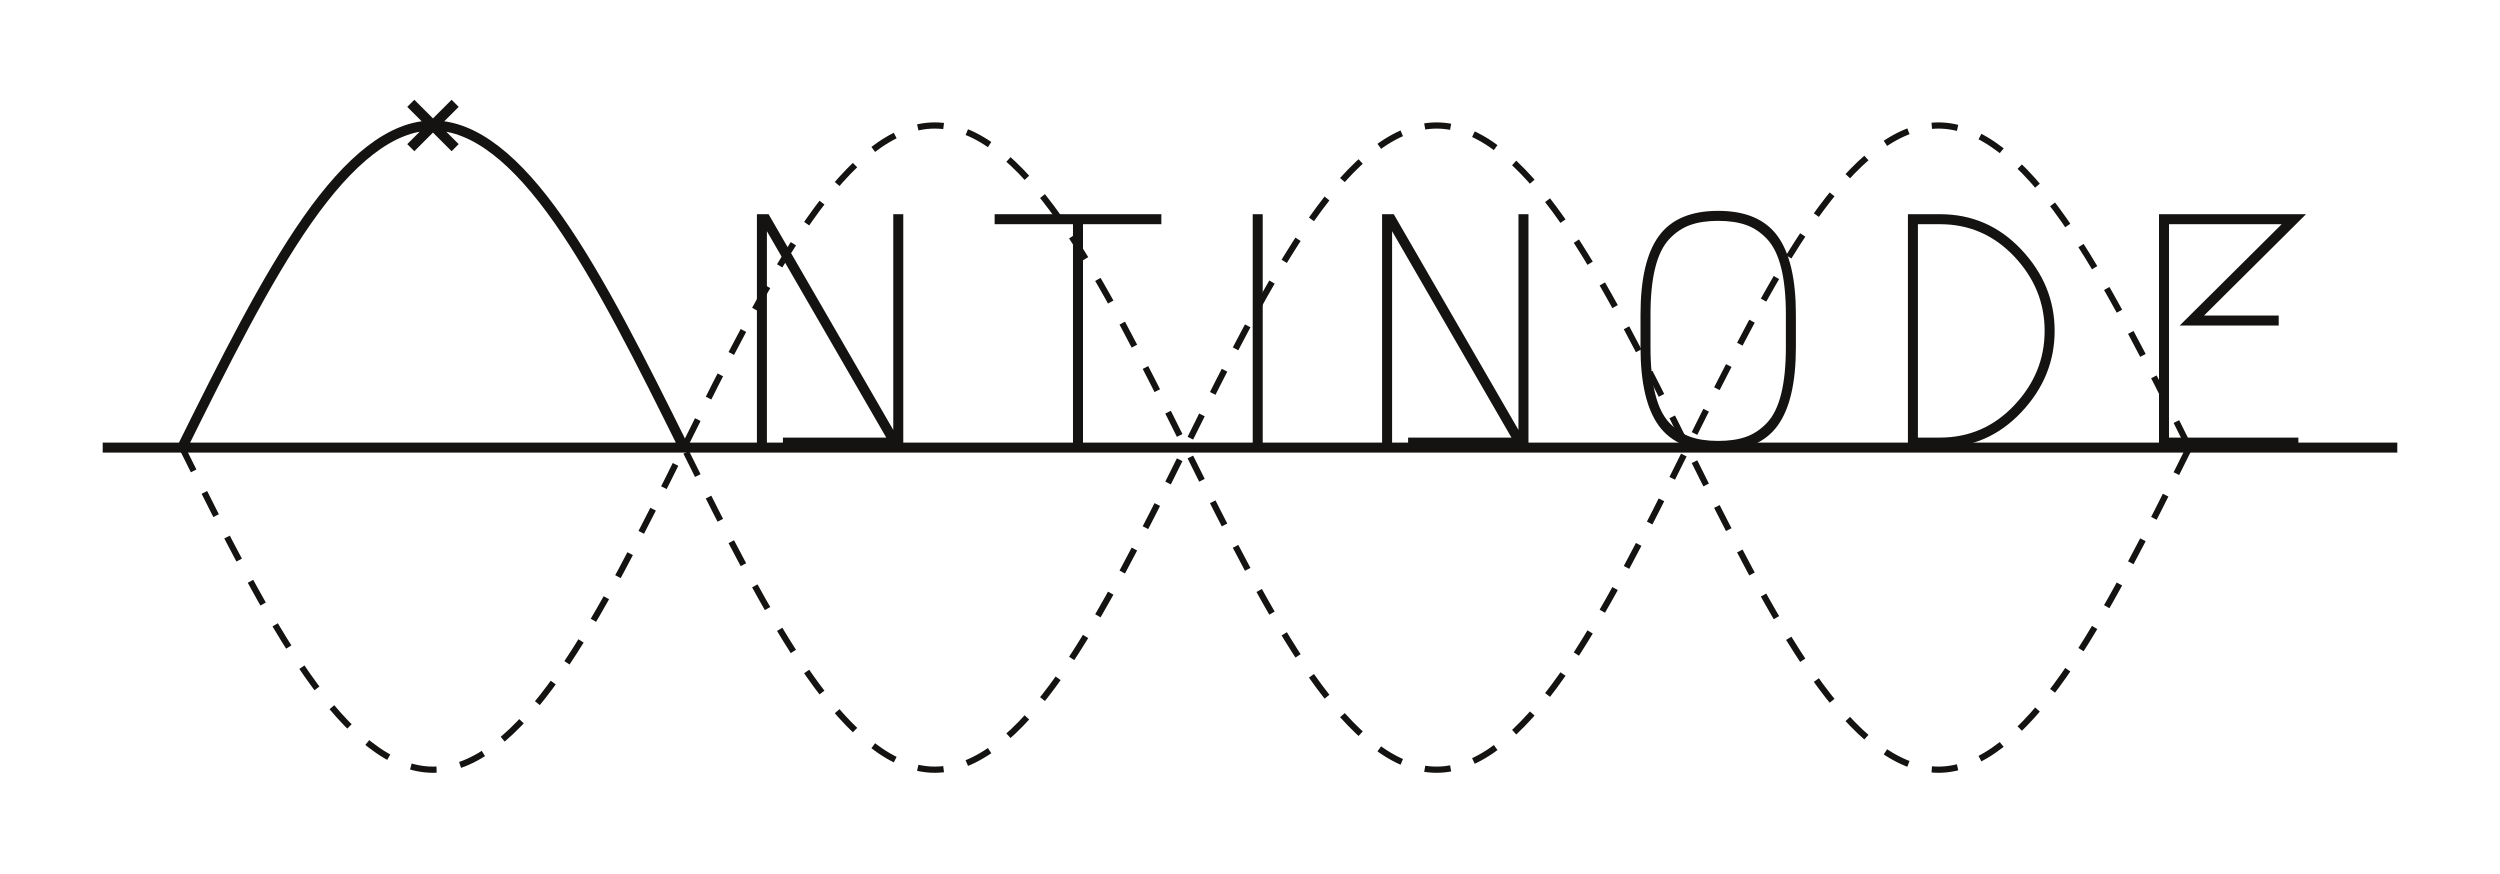
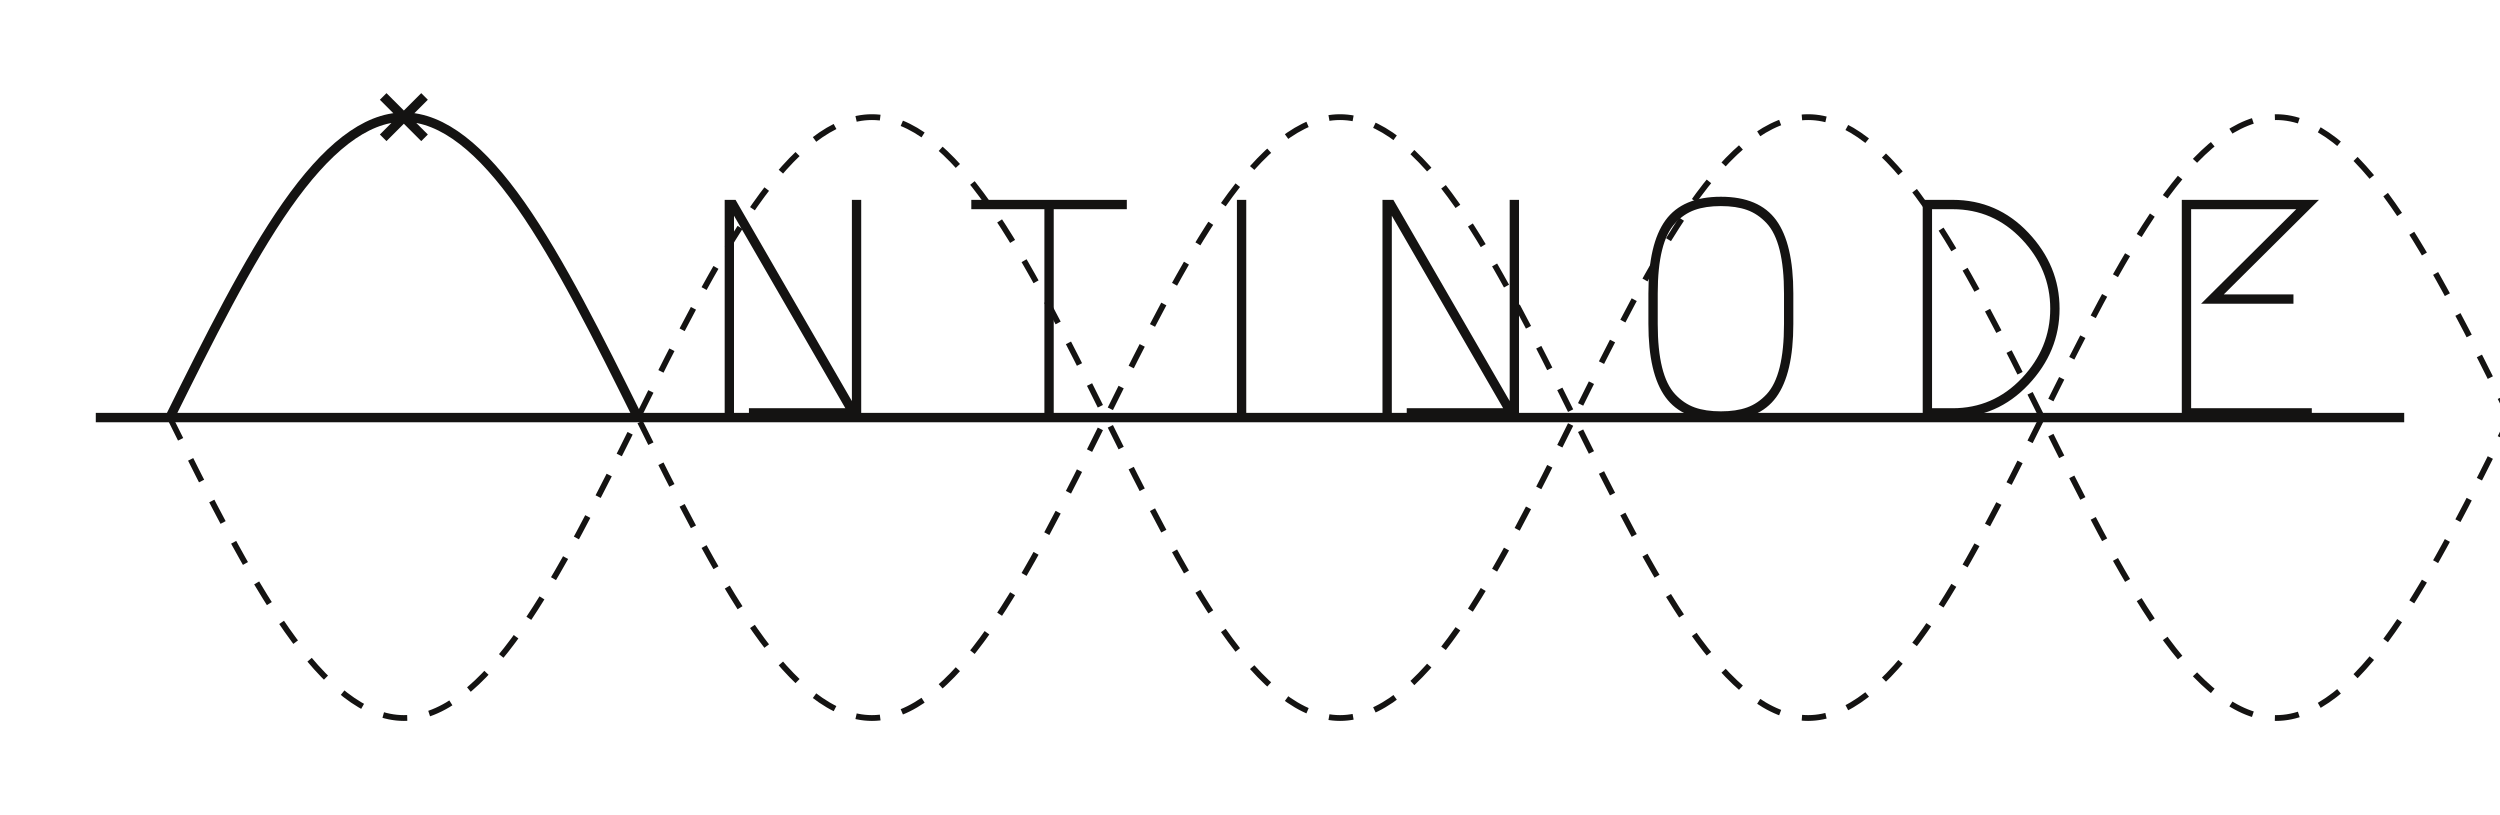
- <svg xmlns="http://www.w3.org/2000/svg" width="1071" height="374" fill="#141312" viewBox="-78 -191.5 1071.1 373.5">
+ <svg xmlns="http://www.w3.org/2000/svg" width="1148" height="374" fill="#141312" viewBox="-78 -191.5 1148.3 373.5">
  <g fill="none" stroke="#141312" stroke-dasharray="11.15 10.30" stroke-width="2.66">
-     <path d="M0 0c17.92-36.13 35.83-72.03 53.75-97.58S89.58-138 107.5-138s35.83 14.87 53.75 40.42S197.08-36.13 215 0s35.83 72.03 53.75 97.58S304.58 138 322.5 138s35.83-14.87 53.75-40.42S412.08 36.13 430 0s35.83-72.03 53.75-97.58S519.58-138 537.5-138s35.83 14.87 53.75 40.42S627.08-36.13 645 0s35.83 72.03 53.75 97.58S734.58 138 752.5 138s35.83-14.87 53.75-40.42S842.08 36.13 860 0" />
-     <path d="M0 0c17.92 36.13 35.83 72.03 53.75 97.58S89.58 138 107.5 138s35.83-14.87 53.75-40.42S197.08 36.13 215 0s35.83-72.03 53.75-97.58S304.58-138 322.5-138s35.83 14.87 53.75 40.42S412.08-36.13 430 0s35.83 72.03 53.75 97.58S519.58 138 537.5 138s35.83-14.87 53.75-40.42S627.08 36.13 645 0s35.83-72.03 53.75-97.58S734.58-138 752.5-138s35.83 14.87 53.75 40.42S842.08-36.13 860 0" />
+     <path d="M0 0c17.92-36.13 35.83-72.03 53.75-97.58S89.58-138 107.5-138s35.83 14.87 53.75 40.42S197.08-36.13 215 0s35.83 72.03 53.75 97.58S304.58 138 322.5 138s35.83-14.87 53.75-40.42S412.08 36.13 430 0s35.83-72.03 53.75-97.58S519.58-138 537.5-138s35.83 14.87 53.75 40.42S627.08-36.13 645 0s35.83 72.03 53.75 97.58S734.58 138 752.5 138s35.83-14.87 53.75-40.42S842.08 36.13 860 0s35.83-72.03 53.75-97.58S949.58-138 967.5-138s35.83 14.87 53.75 40.42S1057.08-36.13 1075 0" />
+     <path d="M0 0c17.92 36.13 35.83 72.03 53.75 97.58S89.58 138 107.5 138s35.83-14.87 53.75-40.42S197.08 36.13 215 0s35.83-72.03 53.75-97.58S304.58-138 322.5-138s35.83 14.87 53.75 40.42S412.08-36.13 430 0s35.83 72.03 53.75 97.58S519.58 138 537.5 138s35.83-14.87 53.75-40.42S627.08 36.13 645 0s35.83-72.03 53.75-97.58S734.58-138 752.5-138s35.83 14.87 53.75 40.42S842.08-36.13 860 0s35.83 72.03 53.75 97.58S949.58 138 967.5 138s35.83-14.87 53.75-40.42S1057.08 36.13 1075 0" />
  </g>
-   <path fill="none" stroke="#141312" stroke-width="4.29" d="M0 0c17.92-36.13 35.83-72.03 53.75-97.58S89.58-138 107.5-138s35.83 14.87 53.75 40.42S197.08-36.13 215 0M-34 0h983.1M98-147.5l19 19m0-19-19 19" />
-   <path d="M257.43-4.29h44.28l-51.14-88.42V0h-4.28v-100h5l53.42 92.43V-100H309V0h-51.57ZM419.57-100v4.29H386V0h-4.29v-95.71h-33.57V-100ZM463 0h-4.29v-100H463Zm62.29-4.29h44.28l-51.14-88.42V0h-4.29v-100h5l53.43 92.43V-100h4.29V0h-51.57ZM624.86-43v-14q0-22.86 7.85-33.64 7.86-10.79 25.43-10.79t25.43 10.79q7.86 10.78 7.86 33.64v14q0 22.86-7.86 33.64-7.86 10.79-25.43 10.79T632.71-9.36q-7.85-10.78-7.85-33.64m4.28-14v14q0 11.86 2 19.93t6 12.36q4 4.28 9 6.07 5 1.78 12 1.78t12-1.78q5-1.79 9-6.07 4-4.29 6-12.36t2-19.93v-14q0-11.86-2-19.93t-6-12.36q-4-4.28-9-6.07-5-1.78-12-1.78t-12 1.78q-5 1.79-9 6.07-4 4.29-6 12.36t-2 19.93m124 57h-13.71v-100h13.71q20.57 0 34.86 15.14Q802.29-69.71 802.29-50T788-15.14Q773.71 0 753.14 0m0-4.29q18.72 0 31.79-13.78Q798-31.86 798-50t-13.07-31.93q-13.07-13.78-31.79-13.78h-9.43v91.42Zm145.15-48h-42.43l43.71-43.42h-48.28v91.42h55.42V0H847v-100h63l-43.71 43.43h32Z" />
+   <path fill="none" stroke="#141312" stroke-width="4.29" d="M0 0c17.92-36.13 35.83-72.03 53.75-97.58S89.58-138 107.5-138s35.83 14.87 53.75 40.42S197.08-36.13 215 0M-34 0h1060.3M98-147.5l19 19m0-19-19 19" />
+   <path d="M266-4.29h44.29l-51.15-88.42V0h-4.28v-100h5l53.43 92.43V-100h4.28V0H266ZM439.57-100v4.29H406V0h-4.29v-95.71h-33.57V-100ZM494.43 0h-4.29v-100h4.29Zm73.71-4.29h44.29l-51.14-88.42V0H557v-100h5l53.43 92.43V-100h4.28V0h-51.57Zm111-38.71v-14q0-22.86 7.86-33.64 7.86-10.79 25.43-10.79t25.43 10.79q7.85 10.78 7.85 33.64v14q0 22.86-7.85 33.64Q730 1.43 712.43 1.43T687-9.36q-7.86-10.78-7.86-33.64m4.29-14v14q0 11.86 2 19.93t6 12.36q4 4.28 9 6.07 5 1.78 12 1.78t12-1.78q5-1.79 9-6.07 4-4.29 6-12.36t2-19.93v-14q0-11.86-2-19.93t-6-12.36q-4-4.28-9-6.07-5-1.78-12-1.78t-12 1.78q-5 1.79-9 6.07-4 4.29-6 12.36t-2 19.93M818.86 0h-13.72v-100h13.72q20.57 0 34.85 15.14Q868-69.71 868-50t-14.29 34.86Q839.43 0 818.86 0m0-4.29q18.71 0 31.78-13.78Q863.71-31.86 863.71-50t-13.07-31.93q-13.07-13.78-31.78-13.78h-9.43v91.42Zm156.57-48H933l43.71-43.42h-48.28v91.42h55.43V0h-59.72v-100h63l-43.71 43.43h32Z" />
</svg>
